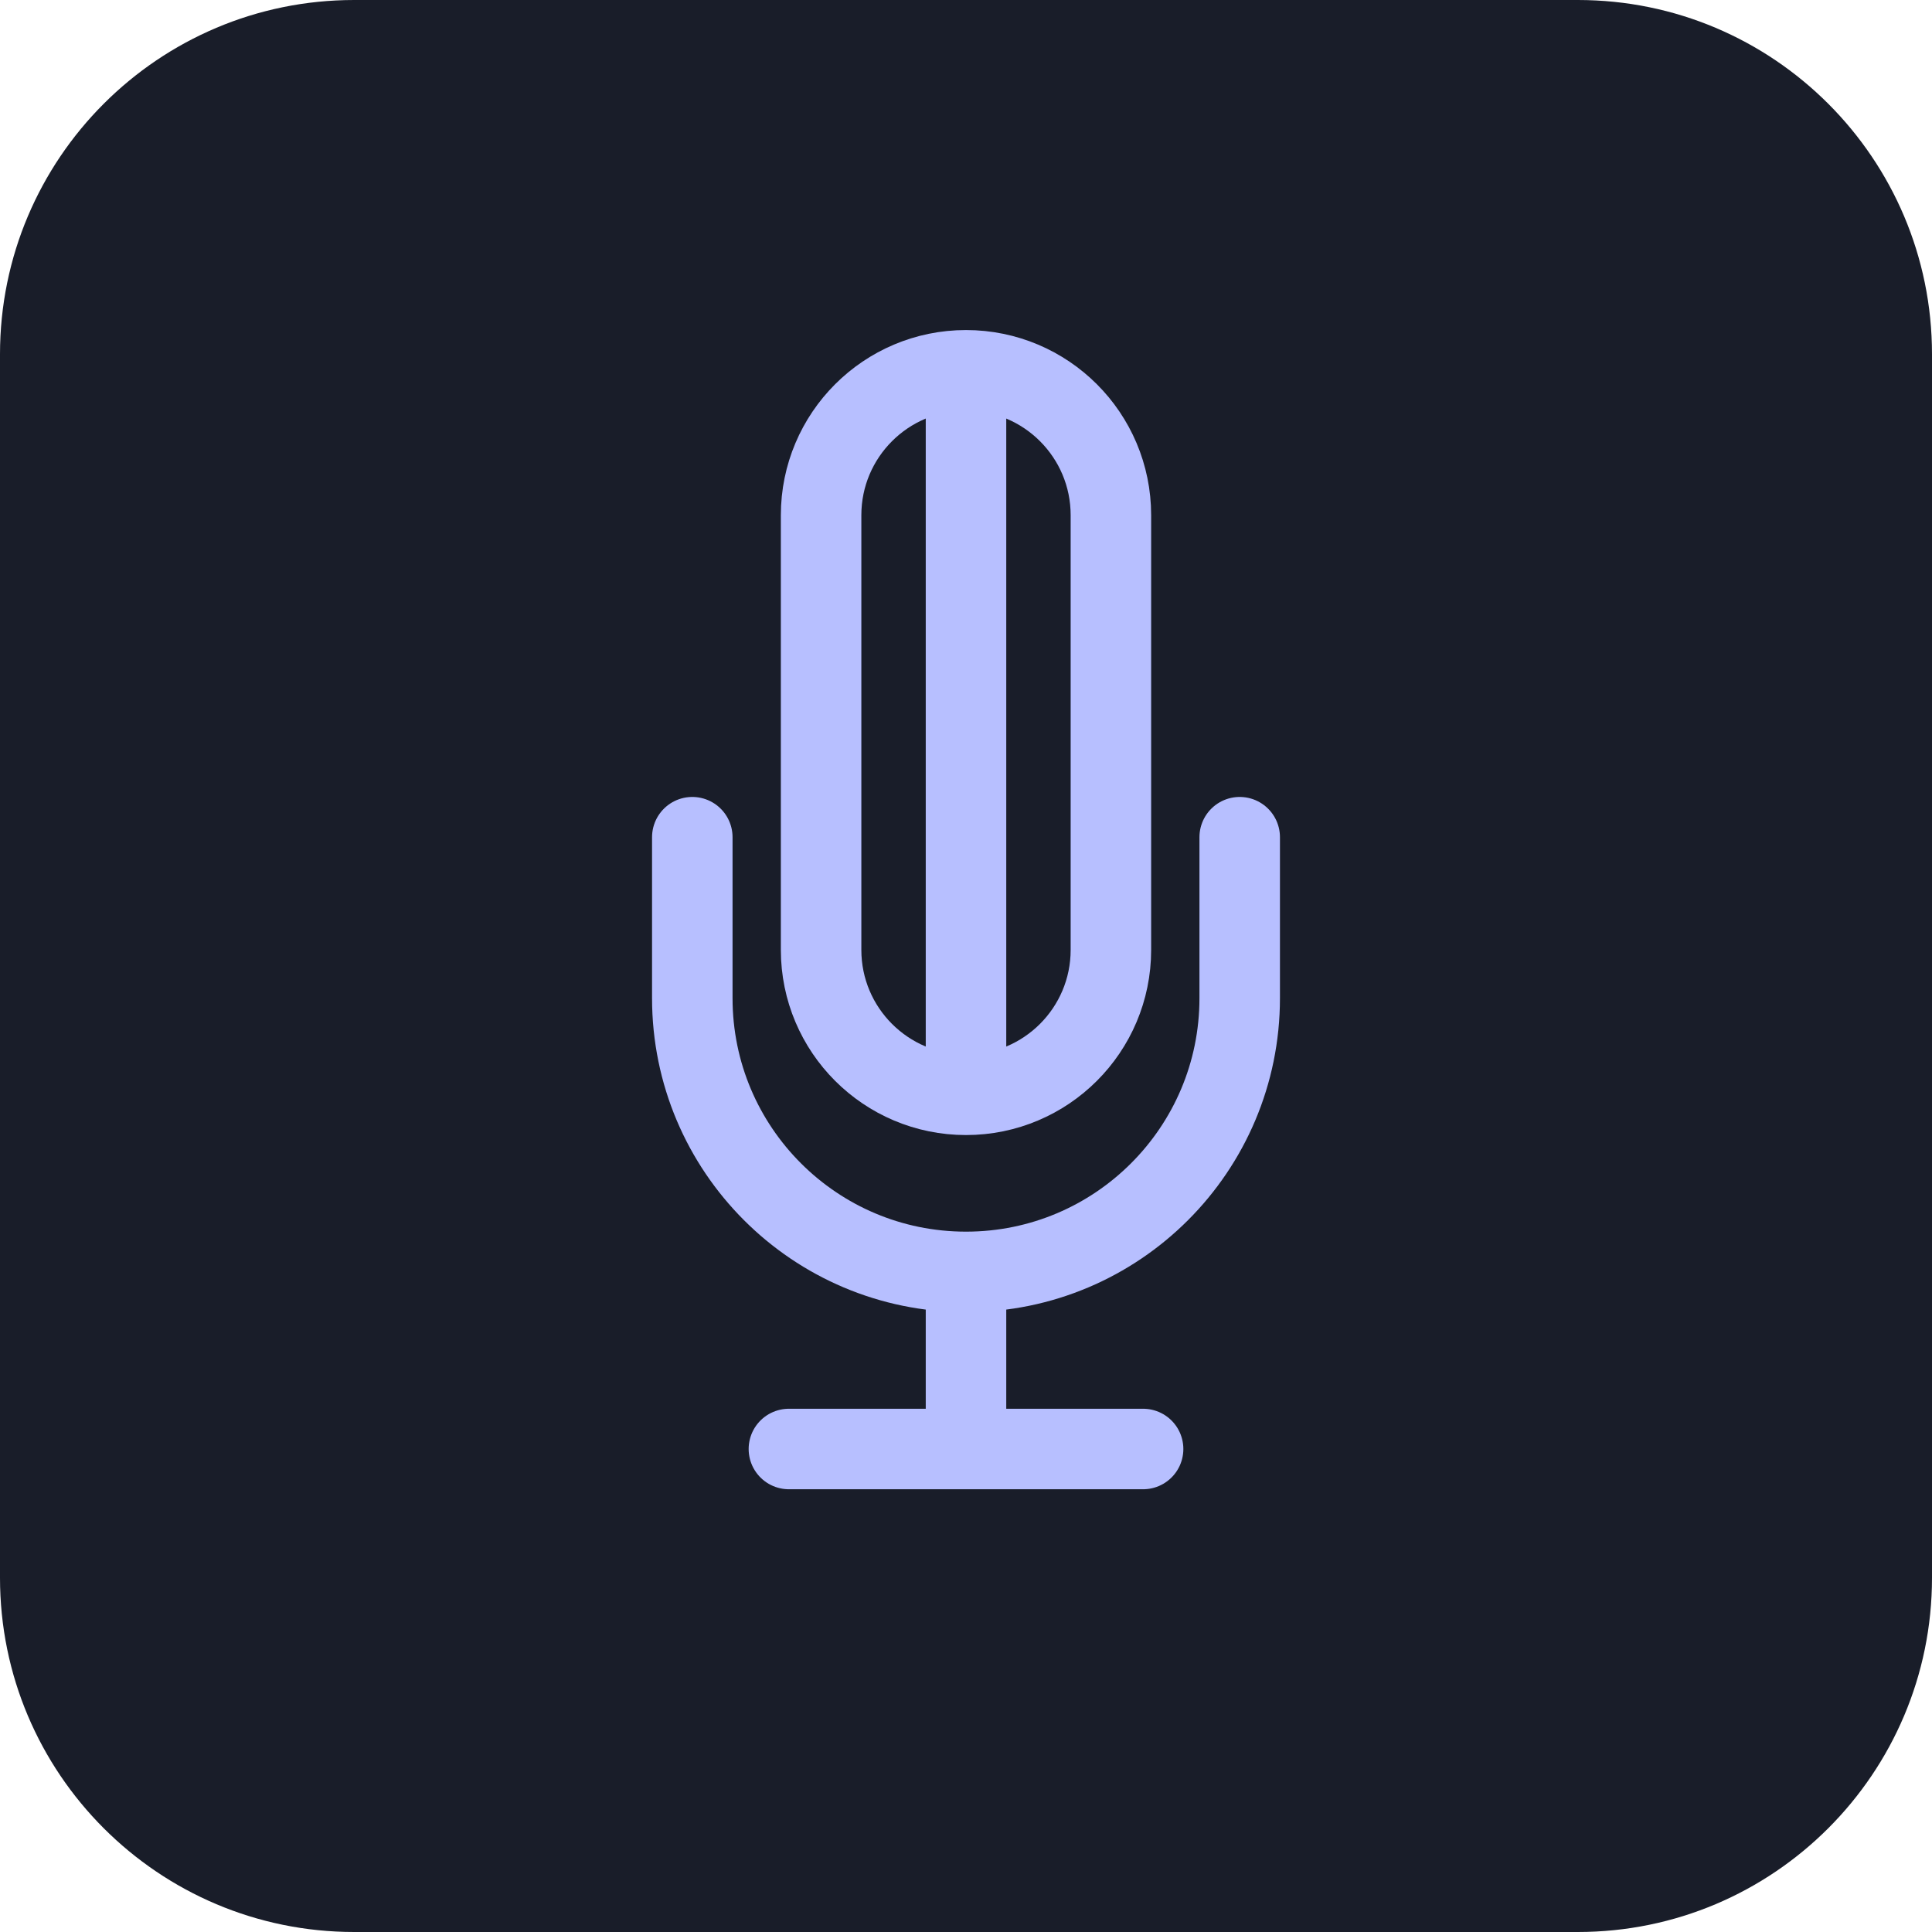
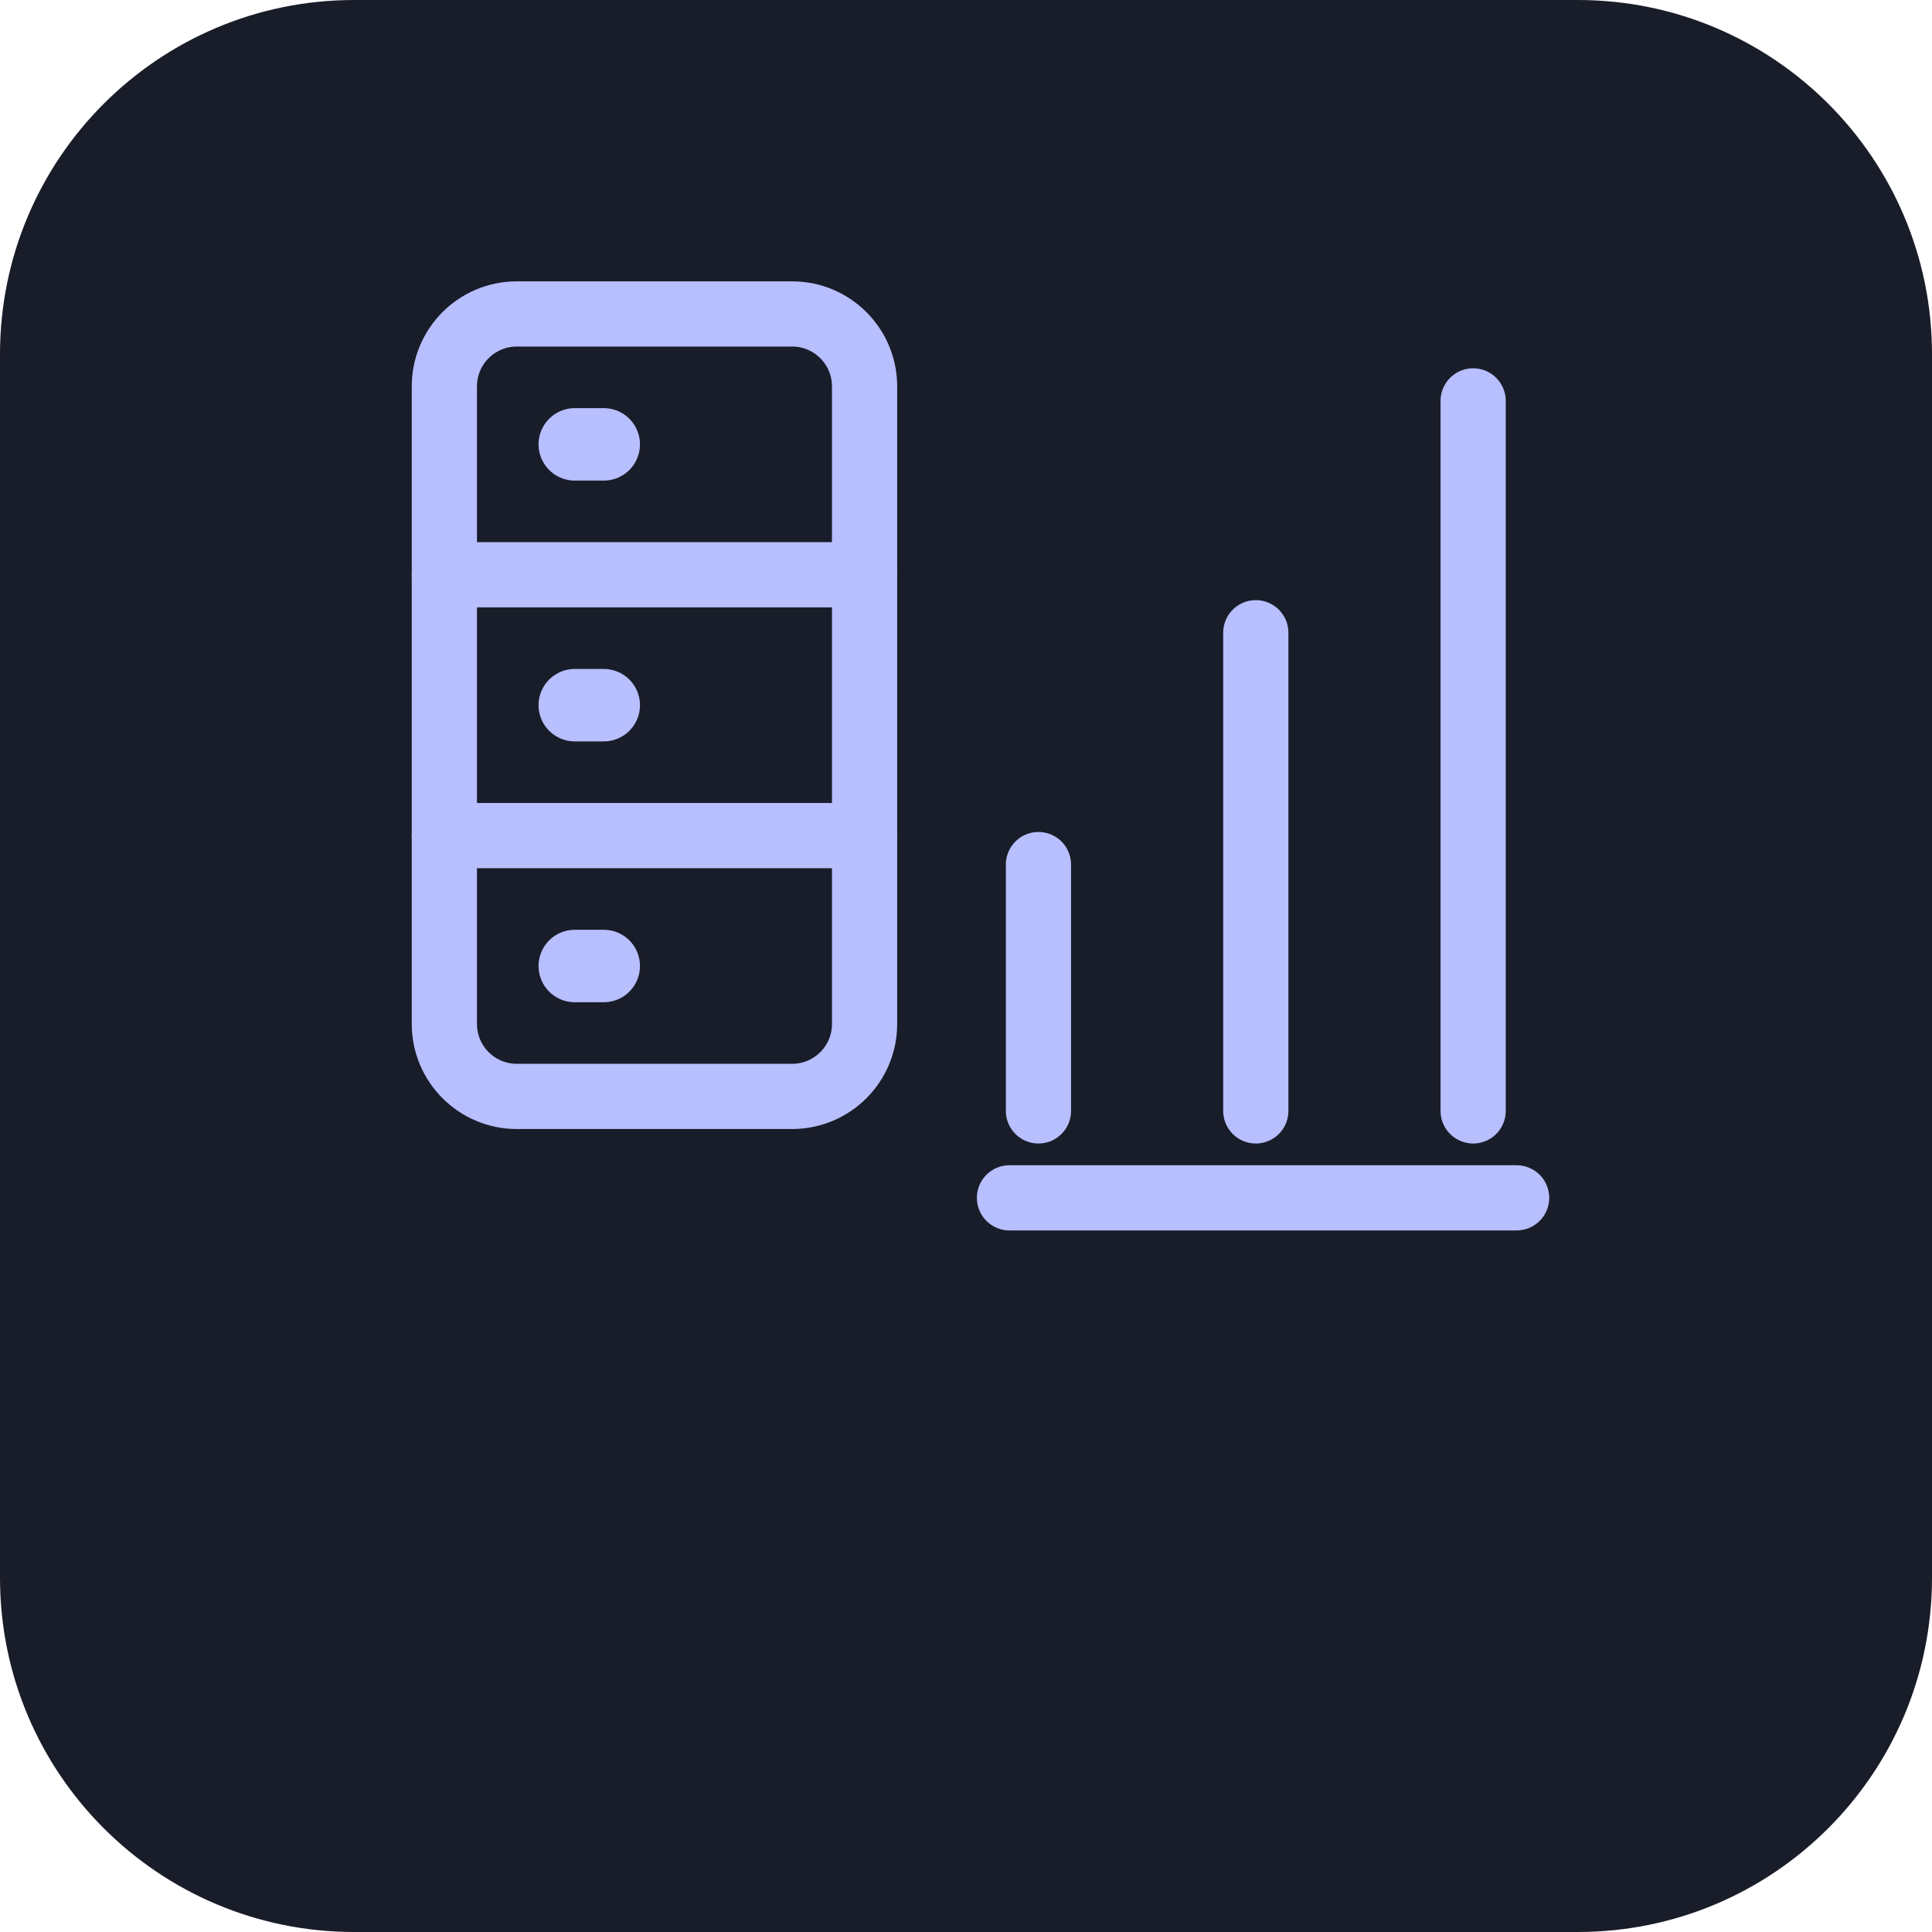
- <svg xmlns="http://www.w3.org/2000/svg" width="120" height="120" viewBox="0 0 120 120">
+ <svg xmlns="http://www.w3.org/2000/svg" width="120" height="120" viewBox="0 0 120 120" role="img" aria-labelledby="title">
  <rect width="120" height="120" rx="22" fill="#191d29" />
-   <g fill="none" stroke="#b7bfff" stroke-width="5" stroke-linecap="round" stroke-linejoin="round">
-     <path d="M60 25v42m-17-15v10a17 17 0 0 0 34 0V52M49 90h22M60 79v11" />
-     <rect x="51" y="23" width="18" height="45" rx="9" />
+   <g color="#b7bfff" fill="none" stroke="currentColor" stroke-width="4.5" stroke-linecap="round" stroke-linejoin="round">
+     <g transform="translate(6 -3) scale(.9)">
+       <rect x="24" y="25" width="29" height="54" rx="5" />
+       <path d="M24 43h29M24 61h29M65 80V63M80 80V47M95 80V31M63 86h35" />
+       <path d="M33 34h2M33 52h2M33 70h2" stroke-width="5" />
+     </g>
  </g>
</svg>
